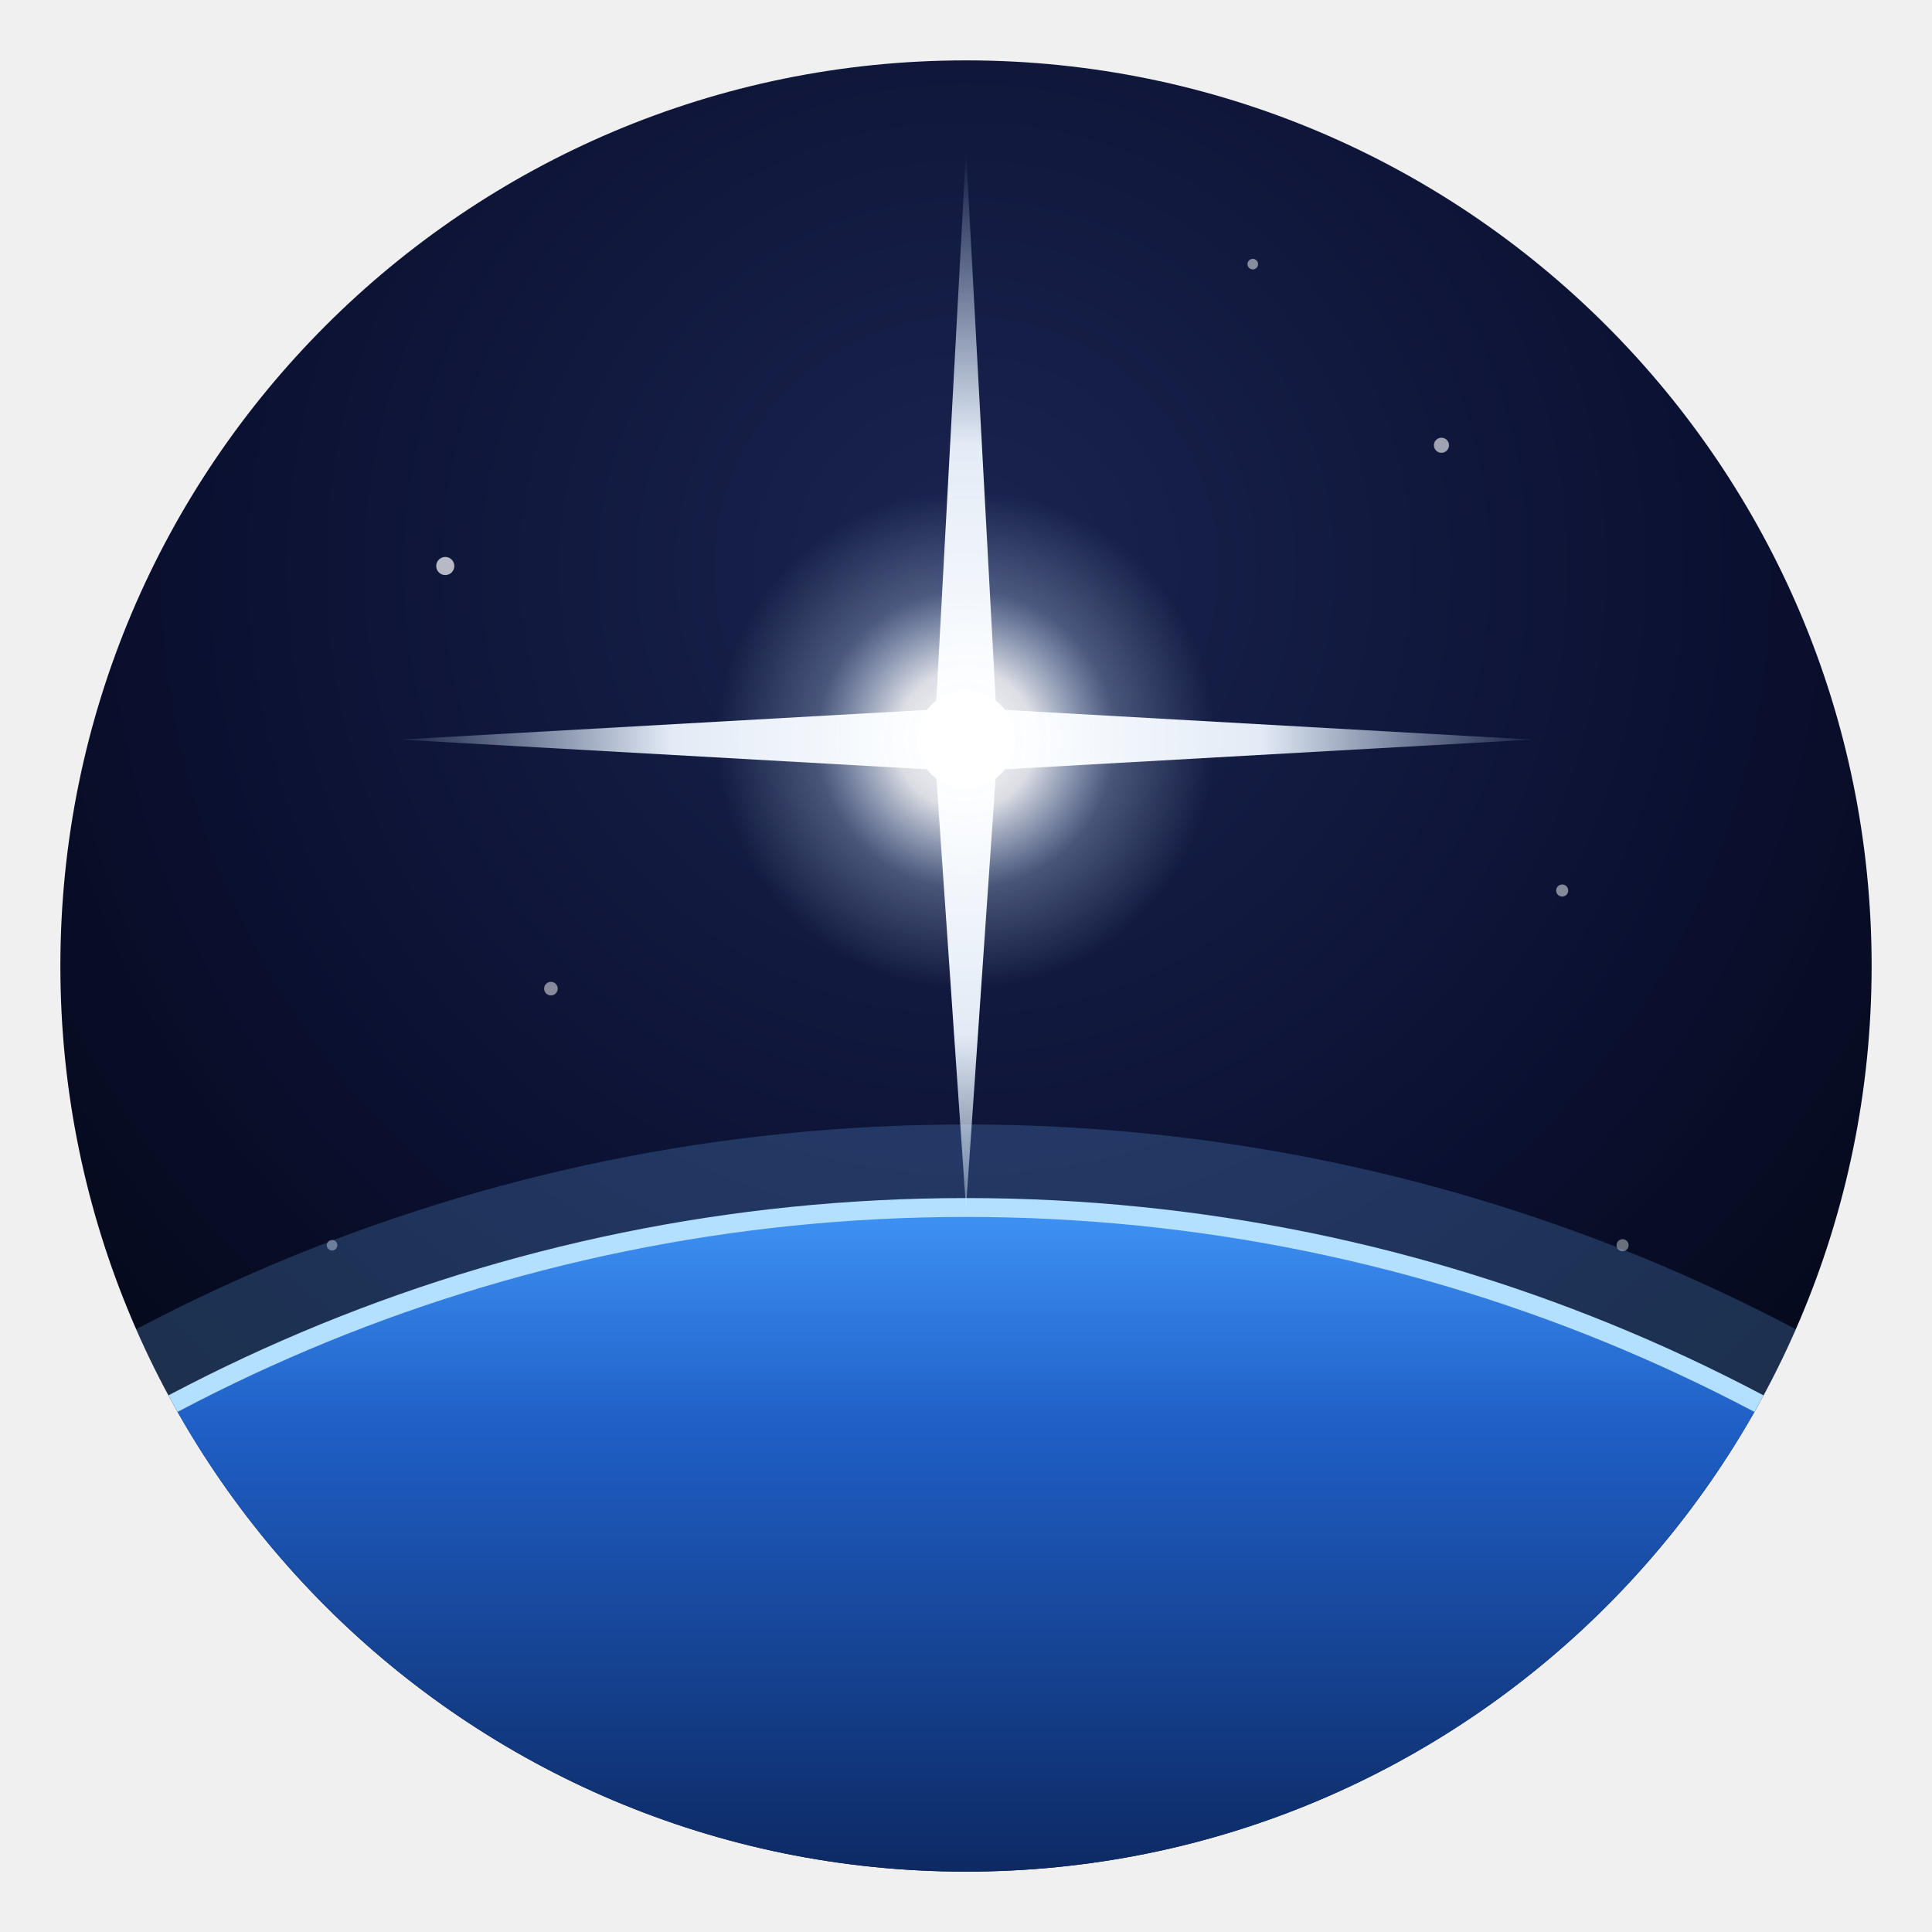
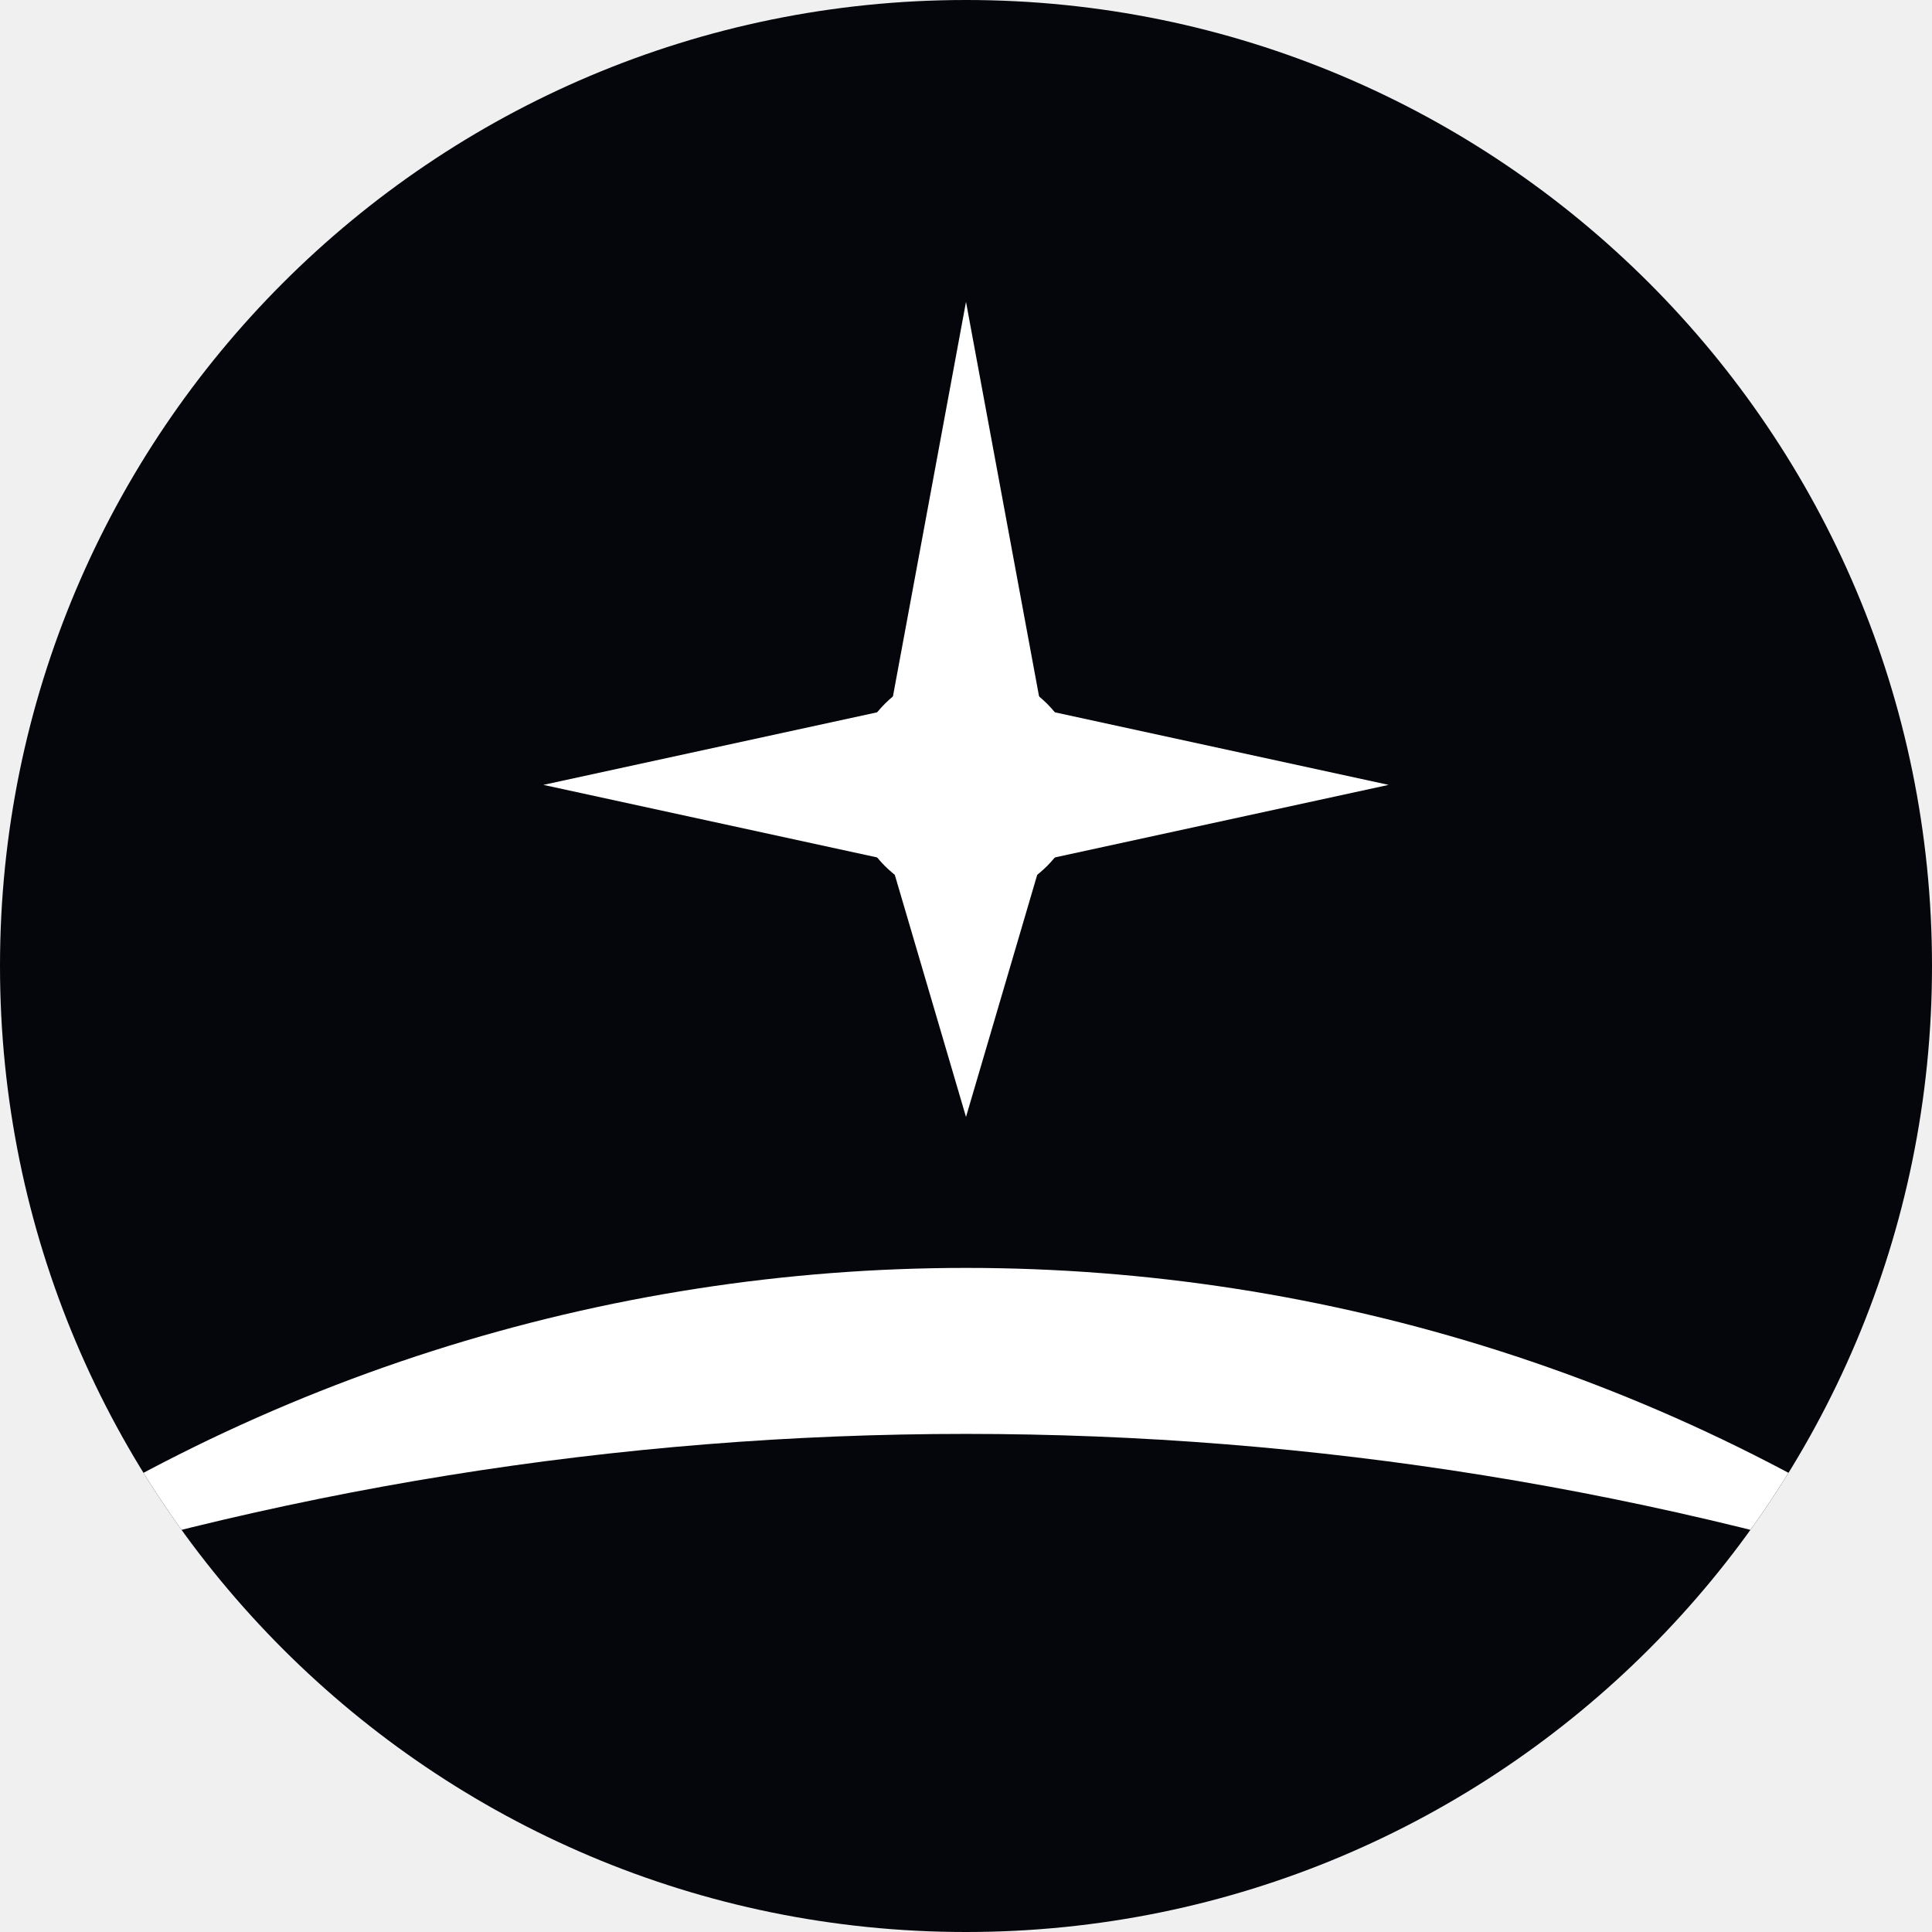
- <svg xmlns="http://www.w3.org/2000/svg" viewBox="0 0 512 512">
-   <defs>
-     <radialGradient id="sky" cx="50%" cy="28%" r="78%">
-       <stop offset="0" stop-color="#1a2450" />
-       <stop offset="0.55" stop-color="#0a1030" />
-       <stop offset="1" stop-color="#03050d" />
-     </radialGradient>
-     <linearGradient id="sea" x1="0" y1="320" x2="0" y2="512" gradientUnits="userSpaceOnUse">
-       <stop offset="0" stop-color="#3f93f5" />
-       <stop offset="0.3" stop-color="#1f5fc6" />
-       <stop offset="1" stop-color="#0a2256" />
-     </linearGradient>
-     <clipPath id="badge">
-       <circle cx="256" cy="256" r="240" />
-     </clipPath>
-   </defs>
-   <circle cx="256" cy="256" r="240" fill="url(#sky)" />
-   <g clip-path="url(#badge)">
-     <circle cx="118" cy="150" r="2.4" fill="#fff" opacity="0.7" />
-     <circle cx="382" cy="118" r="2" fill="#fff" opacity="0.6" />
-     <circle cx="414" cy="236" r="1.6" fill="#fff" opacity="0.5" />
-     <circle cx="146" cy="262" r="1.8" fill="#fff" opacity="0.5" />
-     <circle cx="332" cy="70" r="1.4" fill="#fff" opacity="0.5" />
-     <circle cx="88" cy="330" r="1.4" fill="#fff" opacity="0.4" />
-     <circle cx="430" cy="330" r="1.6" fill="#fff" opacity="0.4" />
-     <circle cx="256" cy="770" r="450" fill="none" stroke="#6fb8ff" stroke-opacity="0.22" stroke-width="44" />
-     <circle cx="256" cy="770" r="450" fill="url(#sea)" />
-     <circle cx="256" cy="770" r="450" fill="none" stroke="#b4e0ff" stroke-width="5" />
+ <svg xmlns="http://www.w3.org/2000/svg" viewBox="0 0 64 64">
+   <circle cx="32" cy="32" r="32" fill="#04060c" />
+   <clipPath id="disc">
+     <circle cx="32" cy="32" r="32" />
+   </clipPath>
+   <g fill="#fff" clip-path="url(#disc)">
+     <path d="M32 10L34.5 23.5L46 26L34.5 28.5L32 37L29.5 28.5L18 26L29.5 23.5Z" />
+     <circle cx="32" cy="26" r="3.8" />
+     <path d="M-2 53A58.05 58.05 0 0 1 66 53A107.84 107.84 0 0 0 -2 53Z" />
  </g>
-   <defs>
-     <radialGradient id="hg" cx="256" cy="196" r="66" gradientUnits="userSpaceOnUse">
-       <stop offset="0" stop-color="#ffffff" />
-       <stop offset="0.28" stop-color="#ffffff" stop-opacity="0.85" />
-       <stop offset="0.6" stop-color="#cfe6ff" stop-opacity="0.28" />
-       <stop offset="1" stop-color="#cfe6ff" stop-opacity="0" />
-     </radialGradient>
-     <radialGradient id="hk" cx="256" cy="196" r="156" gradientUnits="userSpaceOnUse">
-       <stop offset="0" stop-color="#ffffff" />
-       <stop offset="0.5" stop-color="#eef6ff" stop-opacity="0.95" />
-       <stop offset="1" stop-color="#cfe6ff" stop-opacity="0" />
-     </radialGradient>
-   </defs>
-   <circle cx="256" cy="196" r="66" fill="url(#hg)" />
-   <path d="M256 40 L264 188 L406 196 L264 204 L256 320 L248 204 L106 196 L248 188 Z" fill="url(#hk)" />
-   <circle cx="256" cy="196" r="13" fill="#fff" />
</svg>
